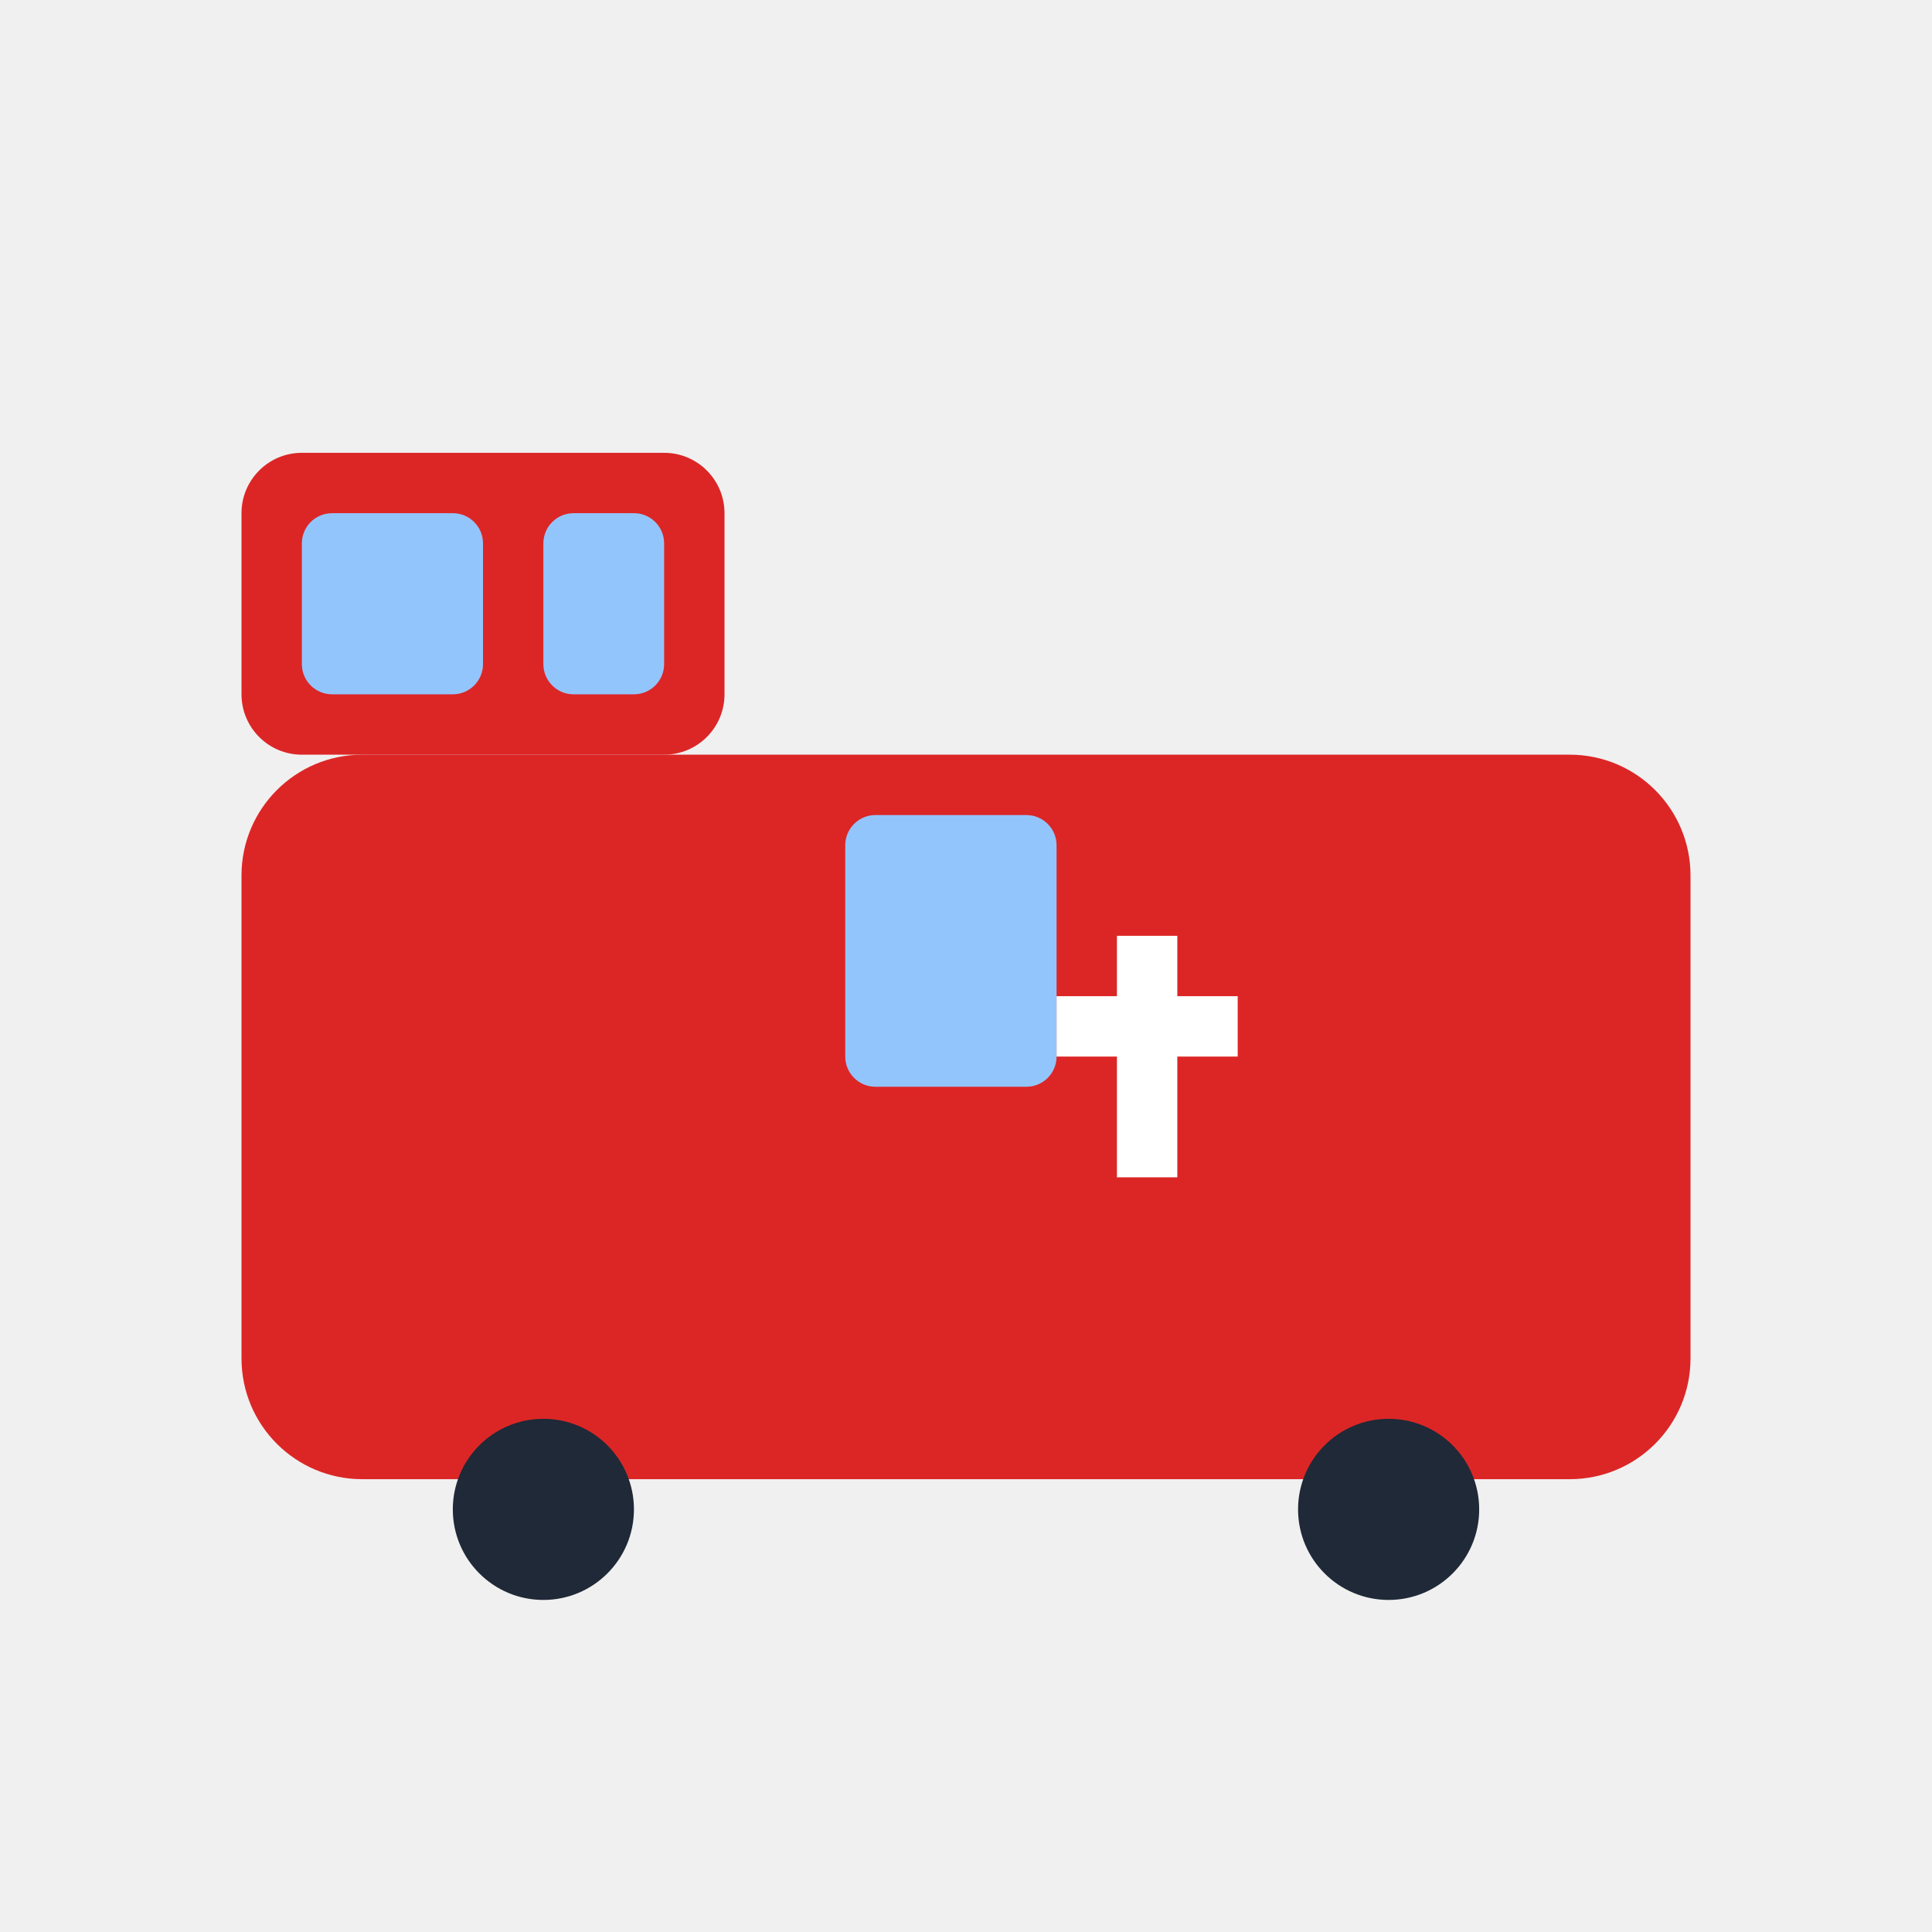
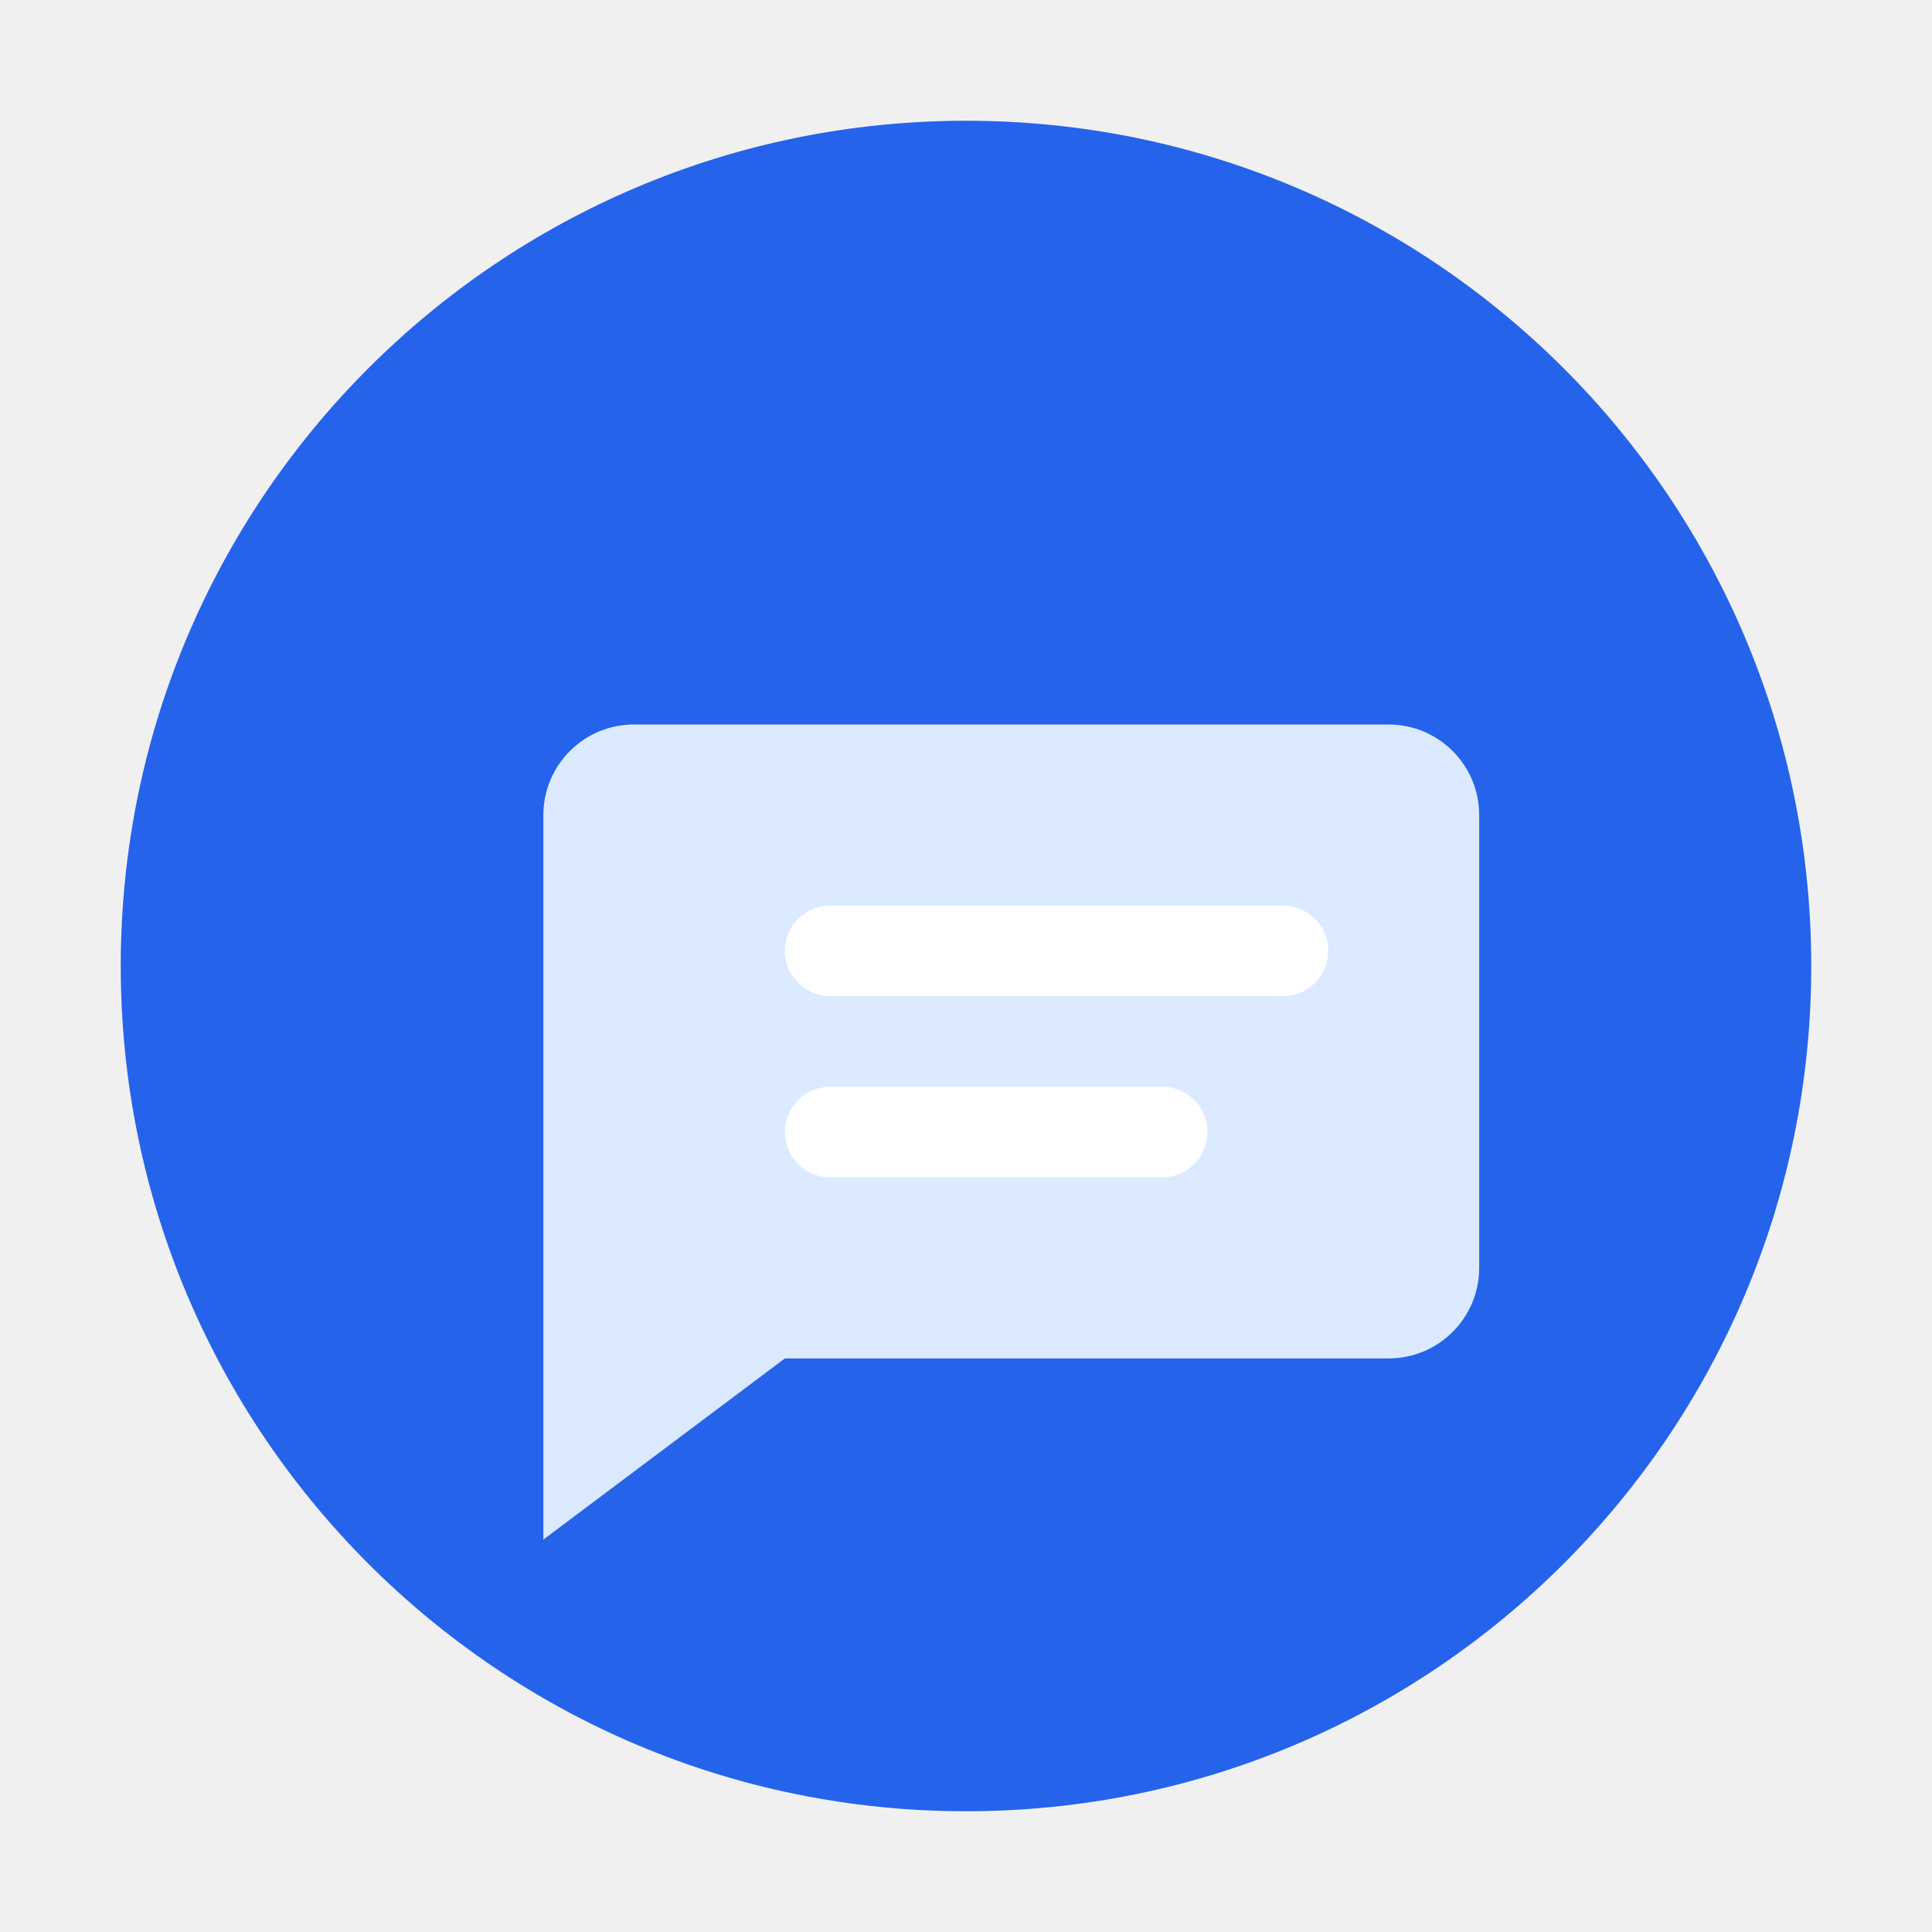
- <svg xmlns="http://www.w3.org/2000/svg" viewBox="0 0 128 128">
+ <svg xmlns="http://www.w3.org/2000/svg" viewBox="0 0 128 128" role="img" aria-label="Portal de planes">
  <defs>
    <style>
-       .ambulance-body { fill: #DC2626; }
-       .ambulance-window { fill: #93C5FD; }
-       .ambulance-detail { fill: #1F2937; }
-       .medical-cross { fill: #FFFFFF; }
+       .bg { fill: #2563EB; }
+       .fg { fill: #FFFFFF; }
+       .accent { fill: #DBEAFE; }
      @media (prefers-color-scheme: dark) {
-         .ambulance-body { fill: #EF4444; }
-         .ambulance-window { fill: #60A5FA; }
+         .bg { fill: #1D4ED8; }
+         .accent { fill: #93C5FD; }
      }
    </style>
  </defs>
-   <rect class="ambulance-body" x="16" y="50" width="96" height="48" rx="8" />
-   <rect class="ambulance-body" x="16" y="30" width="32" height="20" rx="4" />
-   <rect class="ambulance-window" x="20" y="34" width="12" height="12" rx="2" />
-   <rect class="ambulance-window" x="36" y="34" width="8" height="12" rx="2" />
-   <rect class="ambulance-window" x="56" y="54" width="14" height="18" rx="2" />
-   <circle class="ambulance-detail" cx="36" cy="100" r="6" />
-   <circle class="ambulance-detail" cx="92" cy="100" r="6" />
-   <g class="medical-cross">
-     <rect x="74" y="62" width="4" height="16" />
-     <rect x="70" y="66" width="12" height="4" />
-   </g>
+   <circle class="bg" cx="64" cy="64" r="56" />
+   <path class="accent" d="M36 48h56a6 6 0 0 1 6 6v30a6 6 0 0 1-6 6H52l-16 12V54a6 6 0 0 1 6-6z" />
+   <rect class="fg" x="52" y="60" width="36" height="6" rx="3" />
+   <rect class="fg" x="52" y="72" width="28" height="6" rx="3" />
</svg>
